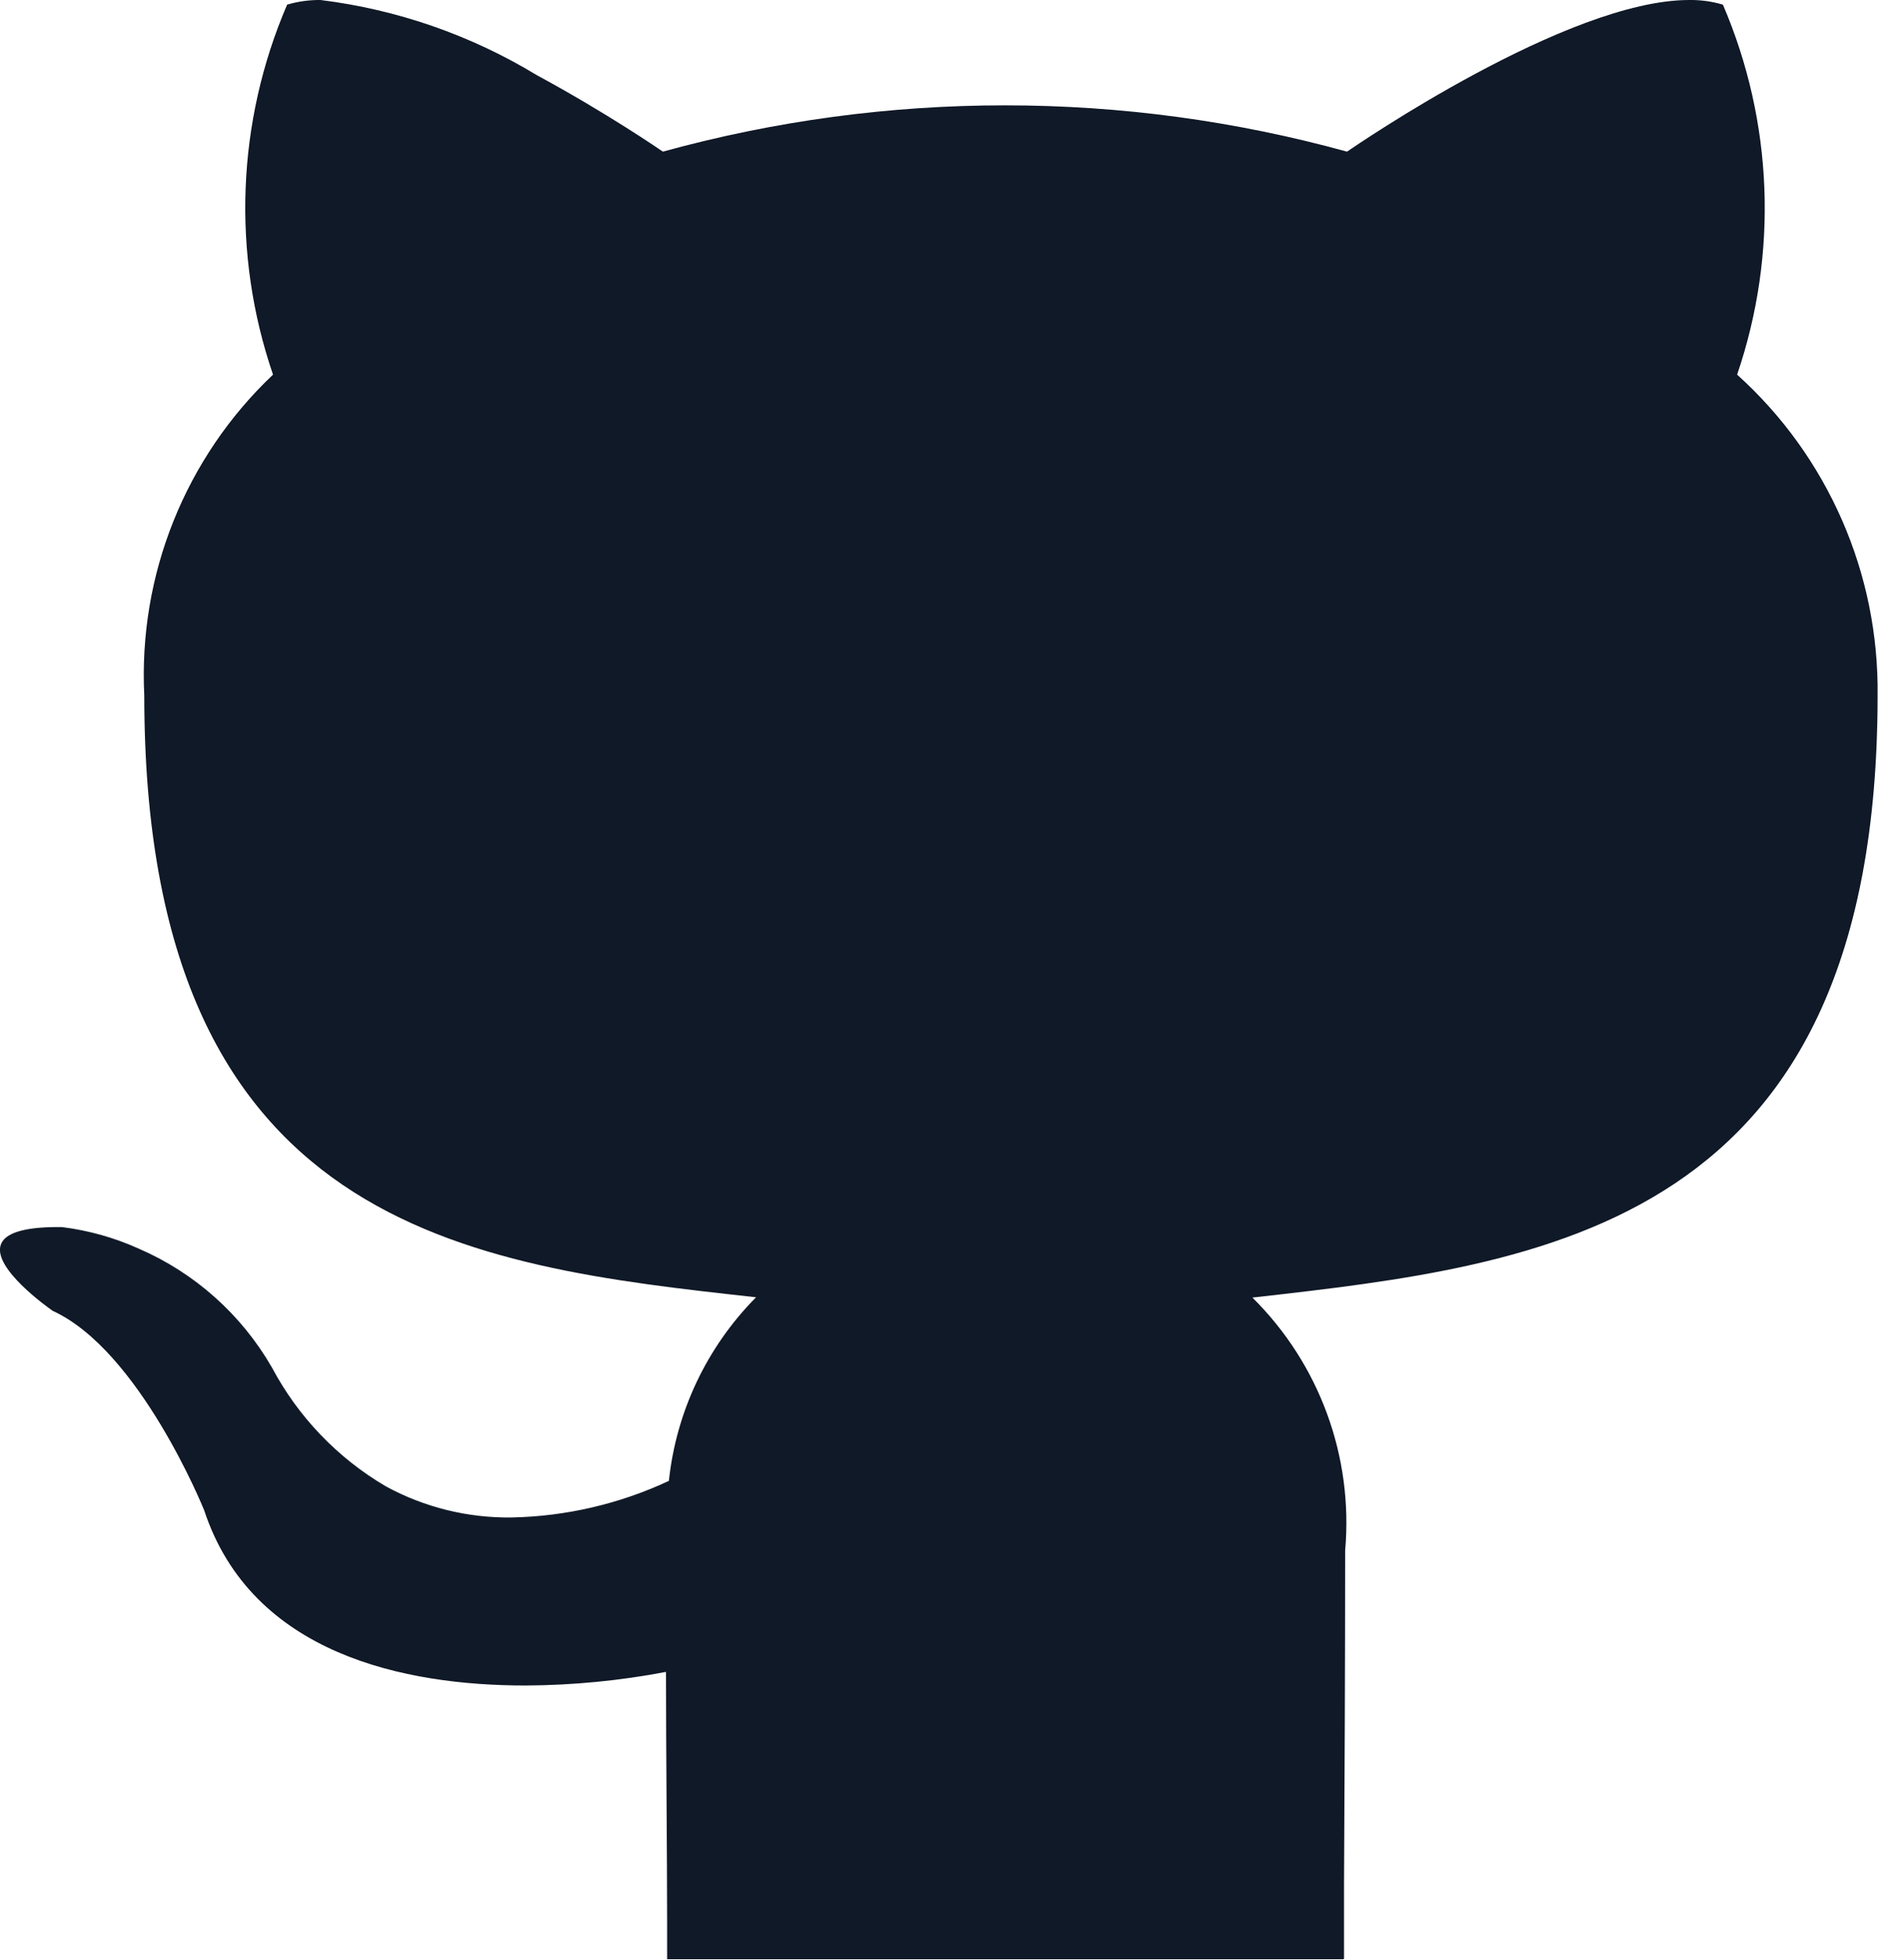
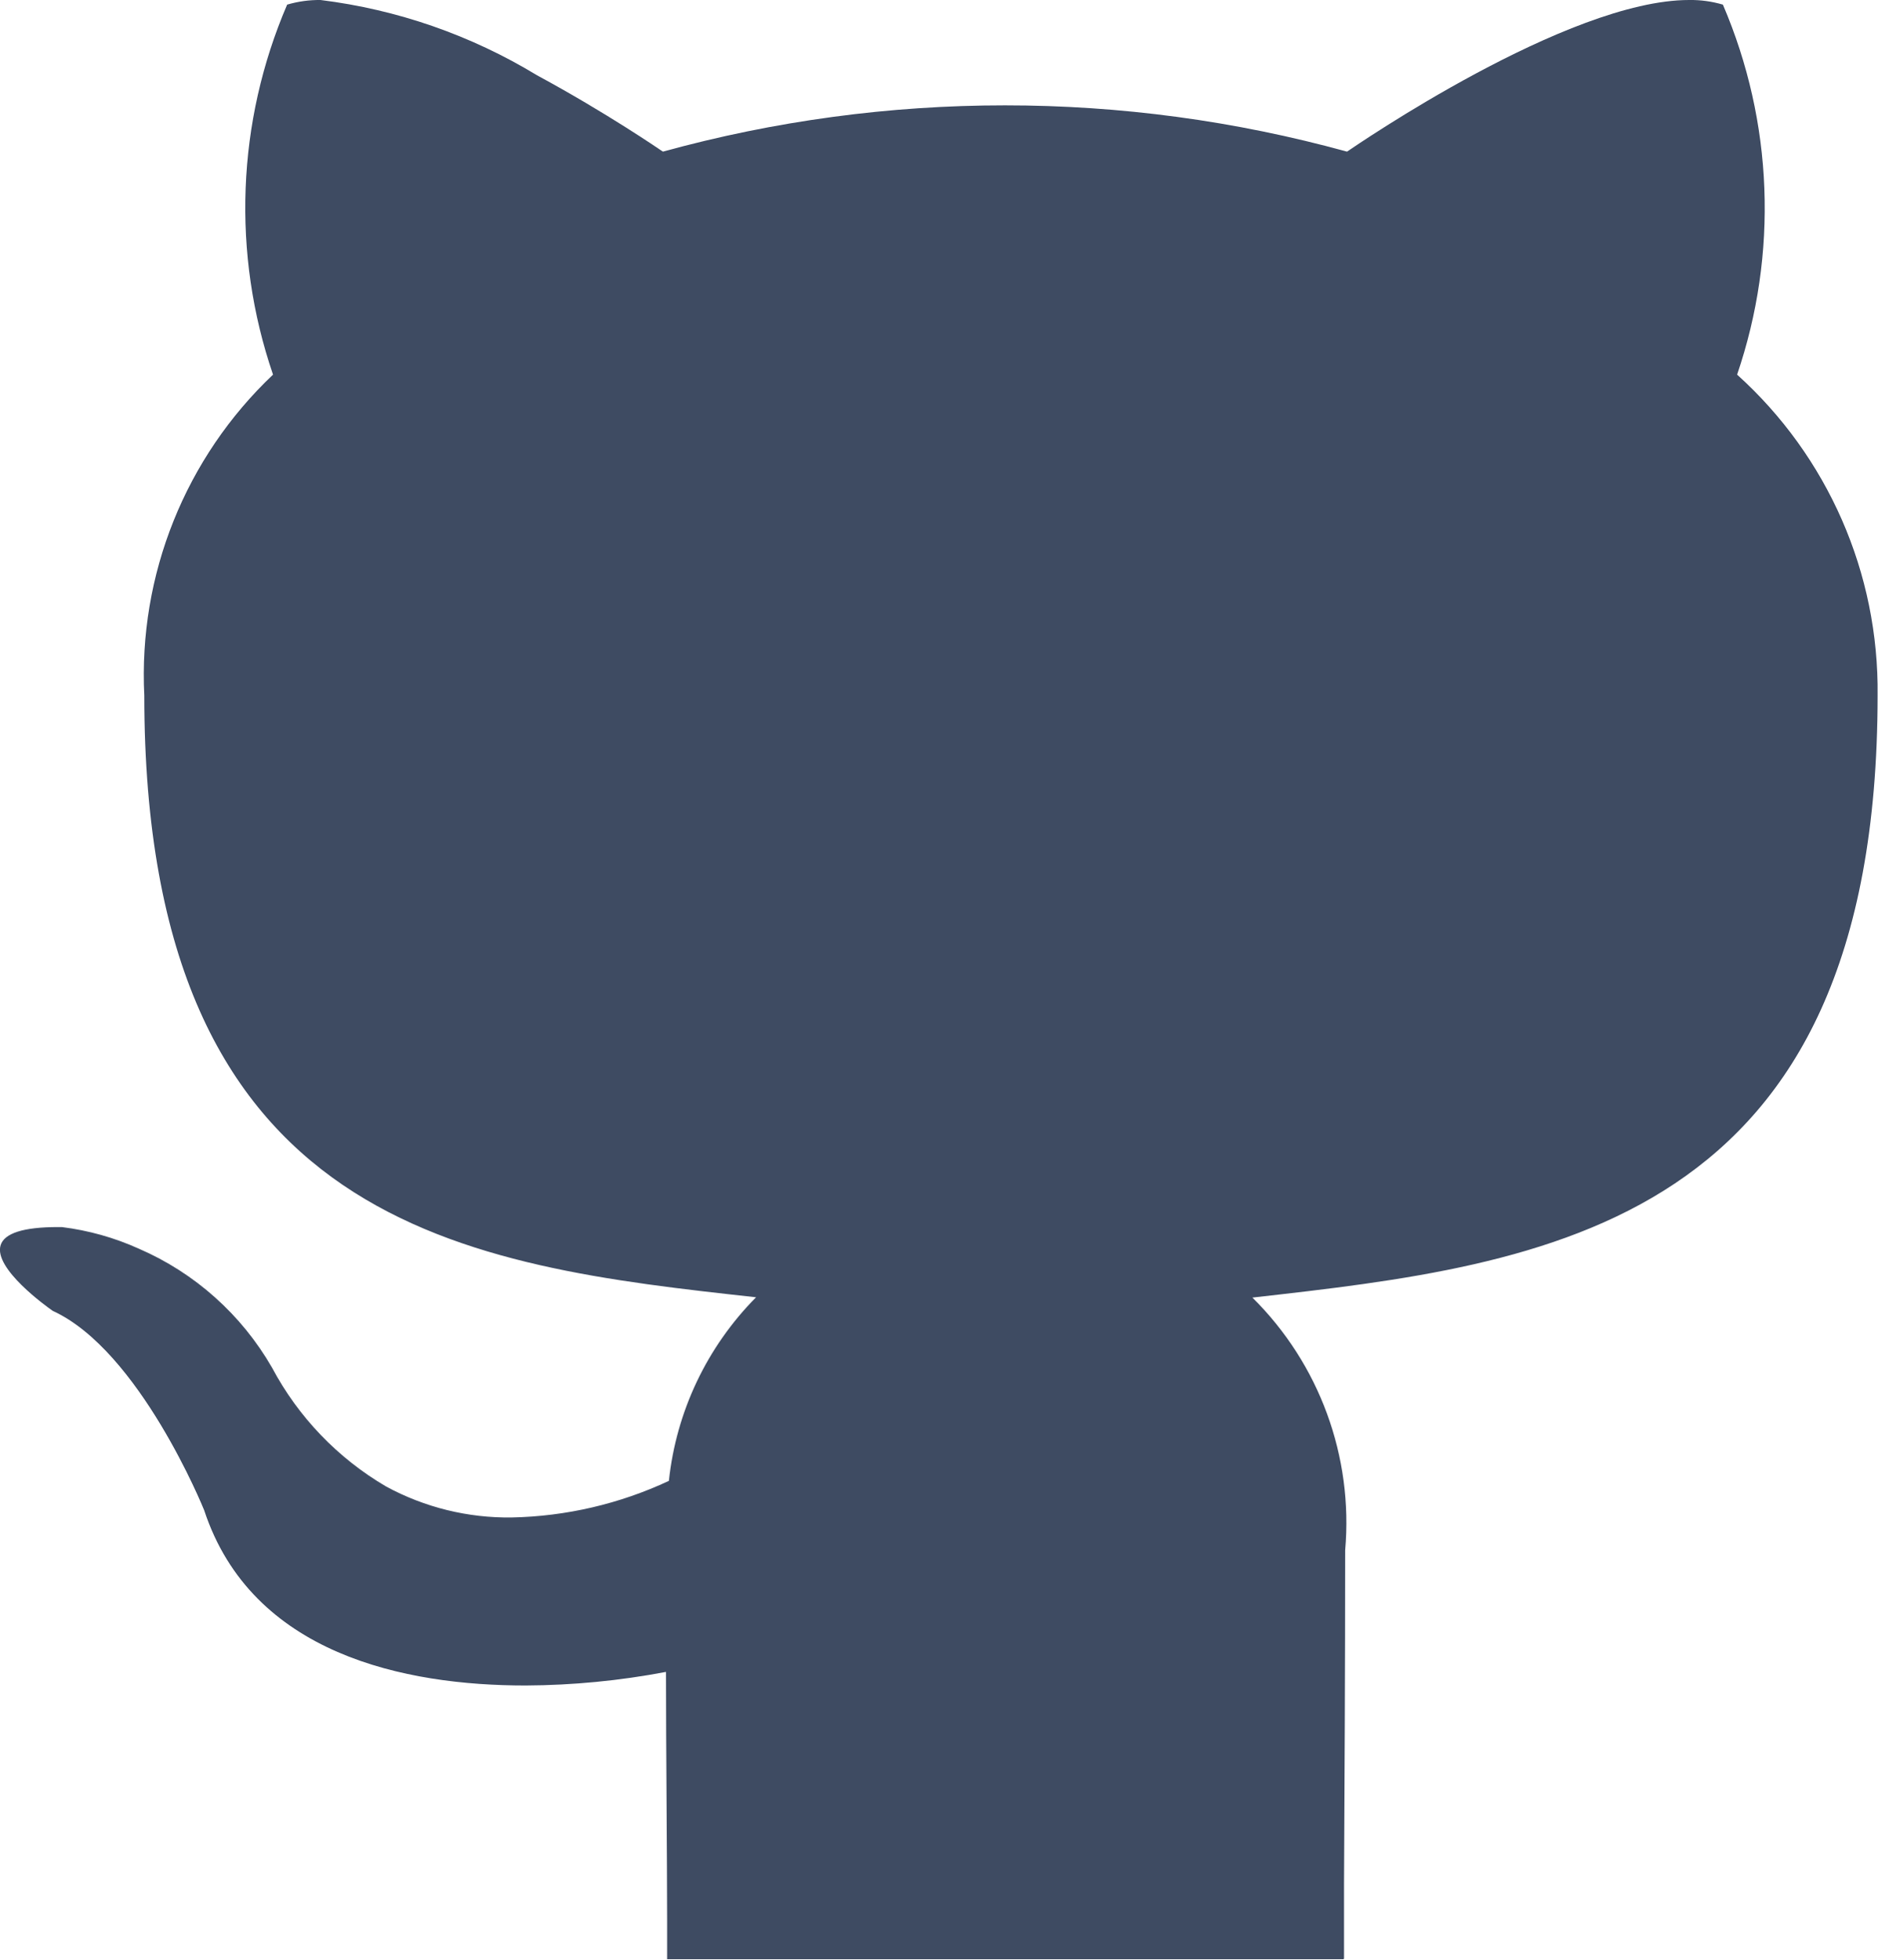
<svg xmlns="http://www.w3.org/2000/svg" width="18.218" height="19.005" viewBox="0 0 18.218 19.005">
-   <path id="github" d="M13.035,19.005H6.473v-.046l0-.286v-.055c0-.58-.011-1.66-.011-2.4h0A7.48,7.48,0,0,1,5.1,16.35c-1.168,0-2.657-.3-3.119-1.7-.006-.015-.627-1.549-1.469-1.934h0c-.059-.041-.576-.411-.506-.637.036-.117.223-.176.556-.176H.6a2.589,2.589,0,0,1,.748.21,2.752,2.752,0,0,1,1.291,1.153A2.931,2.931,0,0,0,3.747,14.42a2.486,2.486,0,0,0,1.218.3,3.782,3.782,0,0,0,1.525-.355,2.974,2.974,0,0,1,.846-1.781C4.554,12.278,1.4,11.928,1.4,6.747A4.012,4.012,0,0,1,2.649,3.634,4.989,4.989,0,0,1,2.786.045,1.1,1.1,0,0,1,3.11,0a5.3,5.3,0,0,1,2.1.73c.674.364,1.2.726,1.222.741a12.486,12.486,0,0,1,6.638,0C13.157,1.412,15.21,0,16.389,0a1.094,1.094,0,0,1,.328.045,5,5,0,0,1,.138,3.589,4.123,4.123,0,0,1,1.363,3.113c0,5.156-3.223,5.519-6.066,5.84a3.07,3.07,0,0,1,.9,2.452c0,1.089-.006,2.332-.011,3.239v.262l0,.309V19Z" transform="translate(0)" fill="#101927" />
+   <path id="github" d="M13.035,19.005H6.473v-.046l0-.286v-.055c0-.58-.011-1.66-.011-2.4h0A7.48,7.48,0,0,1,5.1,16.35c-1.168,0-2.657-.3-3.119-1.7-.006-.015-.627-1.549-1.469-1.934h0c-.059-.041-.576-.411-.506-.637.036-.117.223-.176.556-.176H.6a2.589,2.589,0,0,1,.748.21,2.752,2.752,0,0,1,1.291,1.153A2.931,2.931,0,0,0,3.747,14.42a2.486,2.486,0,0,0,1.218.3,3.782,3.782,0,0,0,1.525-.355,2.974,2.974,0,0,1,.846-1.781C4.554,12.278,1.4,11.928,1.4,6.747A4.012,4.012,0,0,1,2.649,3.634,4.989,4.989,0,0,1,2.786.045,1.1,1.1,0,0,1,3.11,0a5.3,5.3,0,0,1,2.1.73c.674.364,1.2.726,1.222.741a12.486,12.486,0,0,1,6.638,0C13.157,1.412,15.21,0,16.389,0a1.094,1.094,0,0,1,.328.045,5,5,0,0,1,.138,3.589,4.123,4.123,0,0,1,1.363,3.113c0,5.156-3.223,5.519-6.066,5.84a3.07,3.07,0,0,1,.9,2.452c0,1.089-.006,2.332-.011,3.239v.262l0,.309V19Z" transform="translate(0)" fill="#3e4b62" />
</svg>
